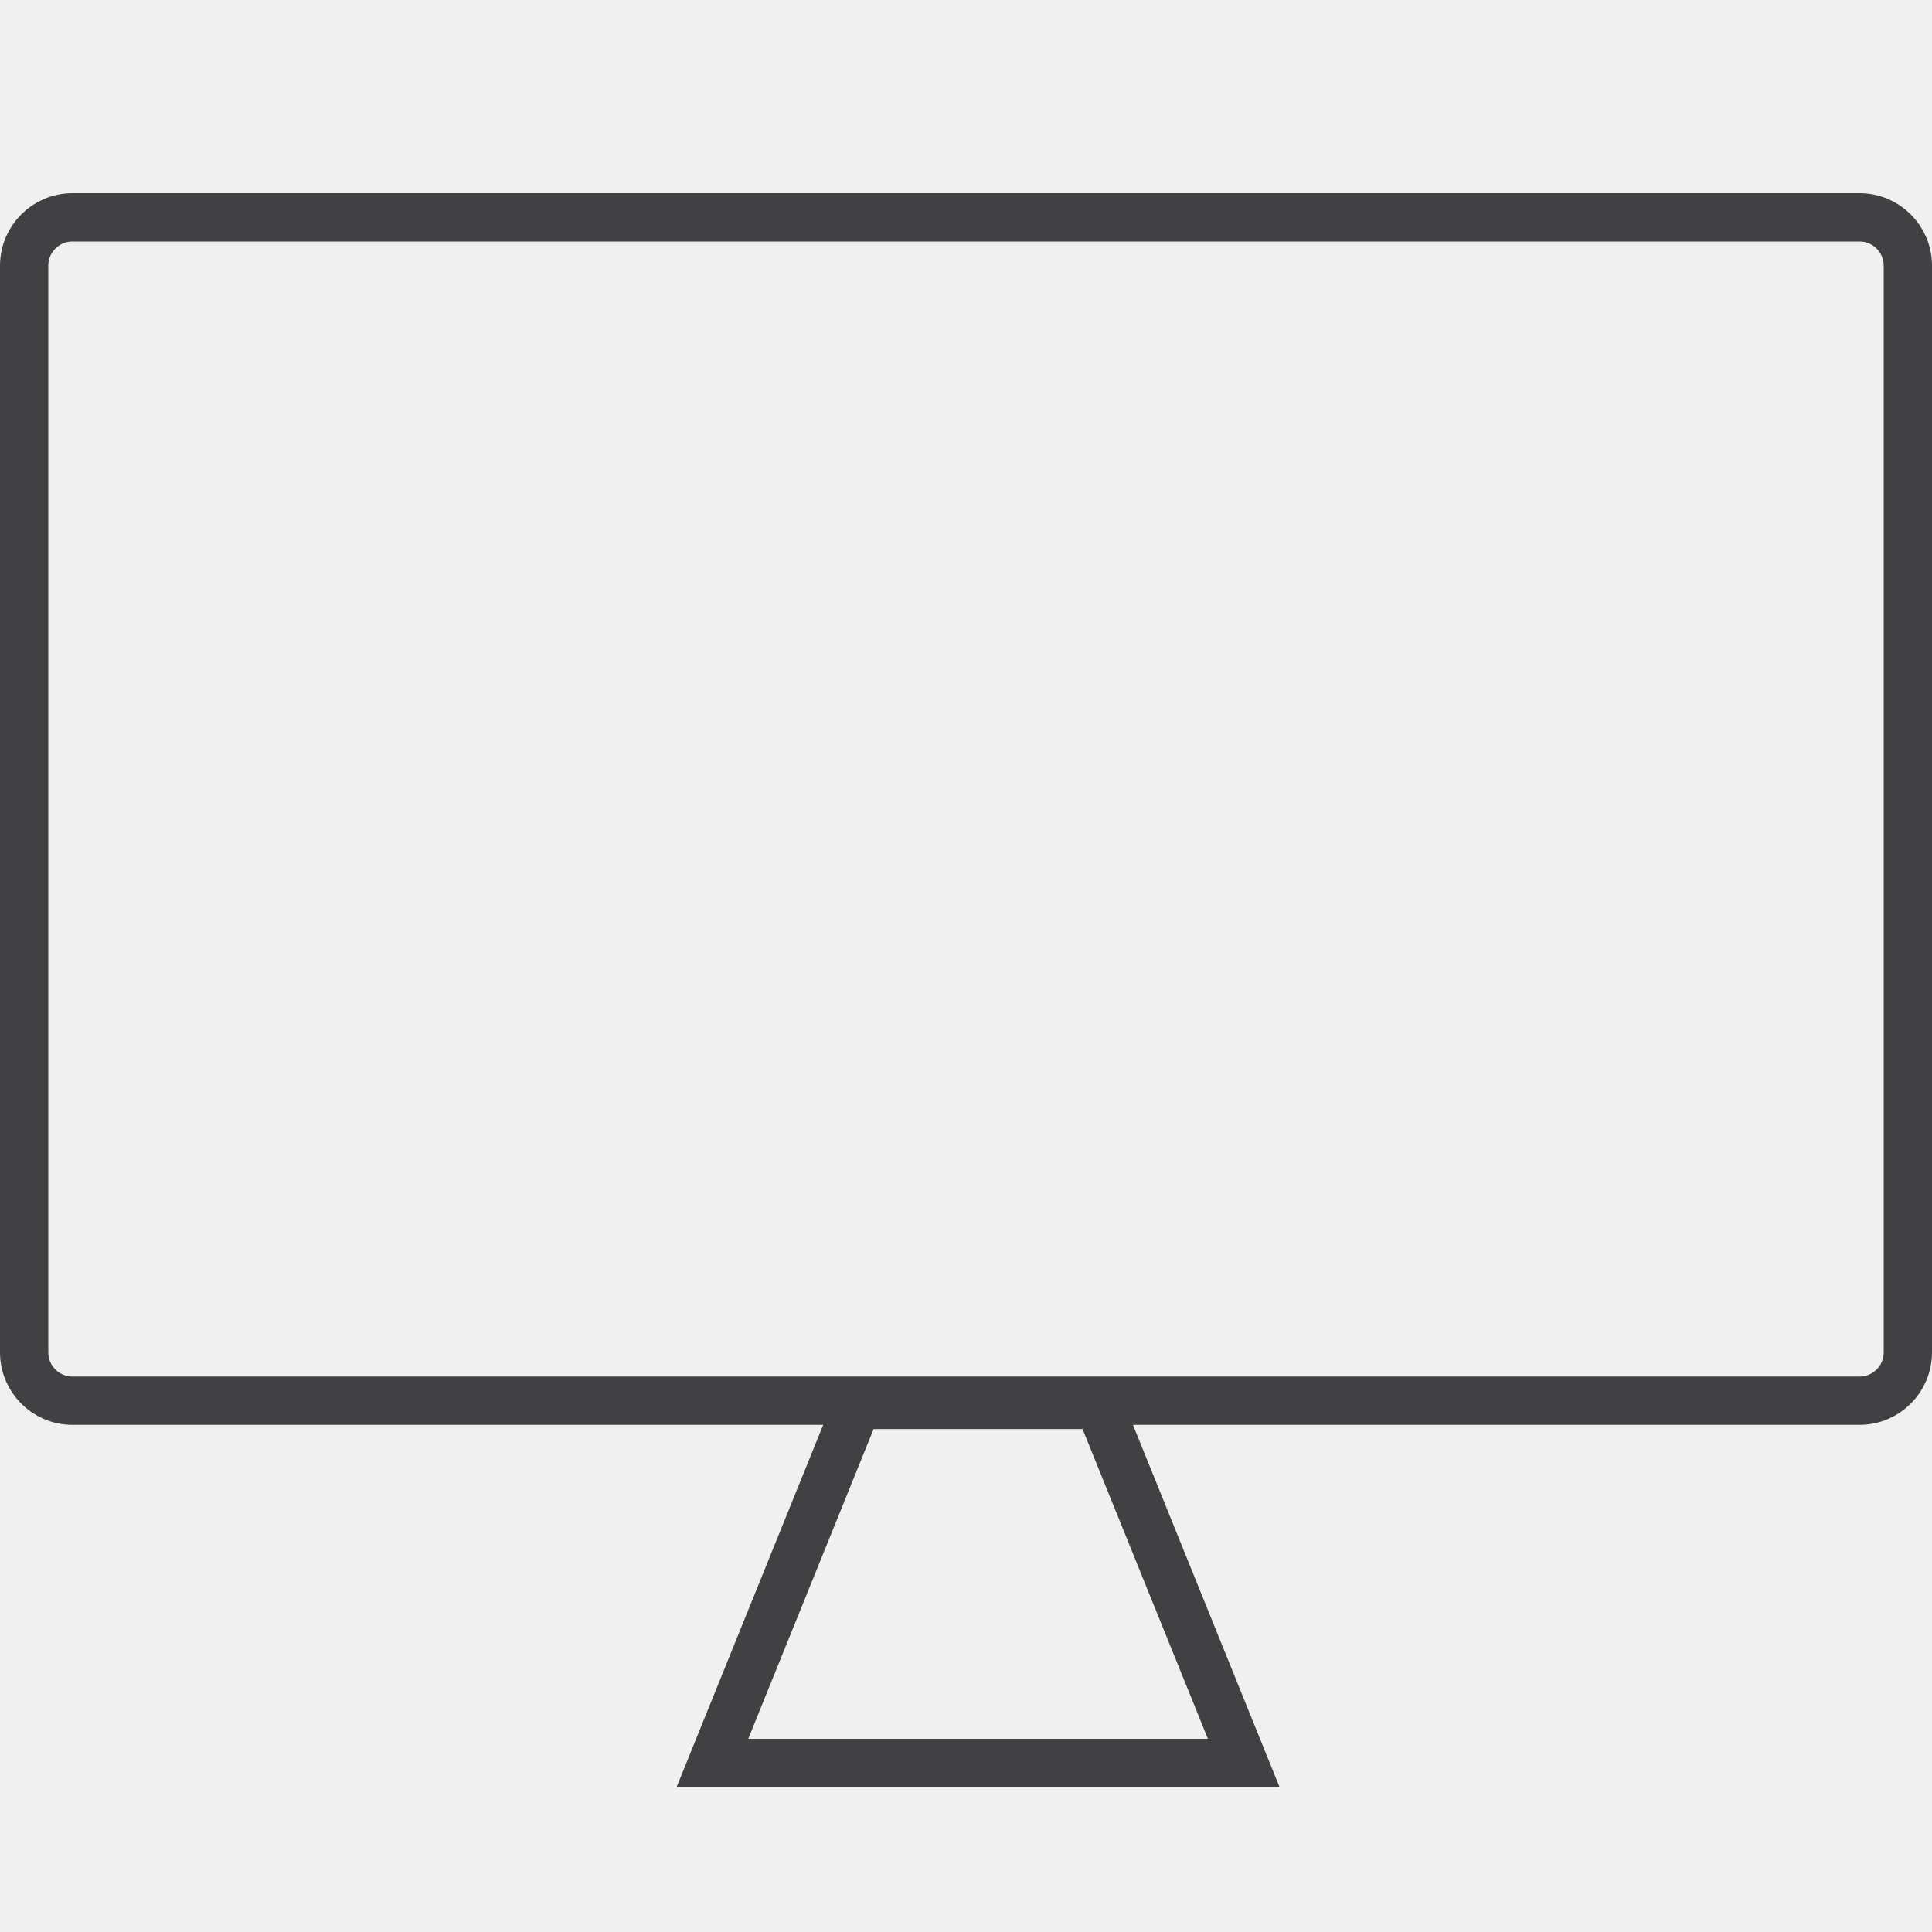
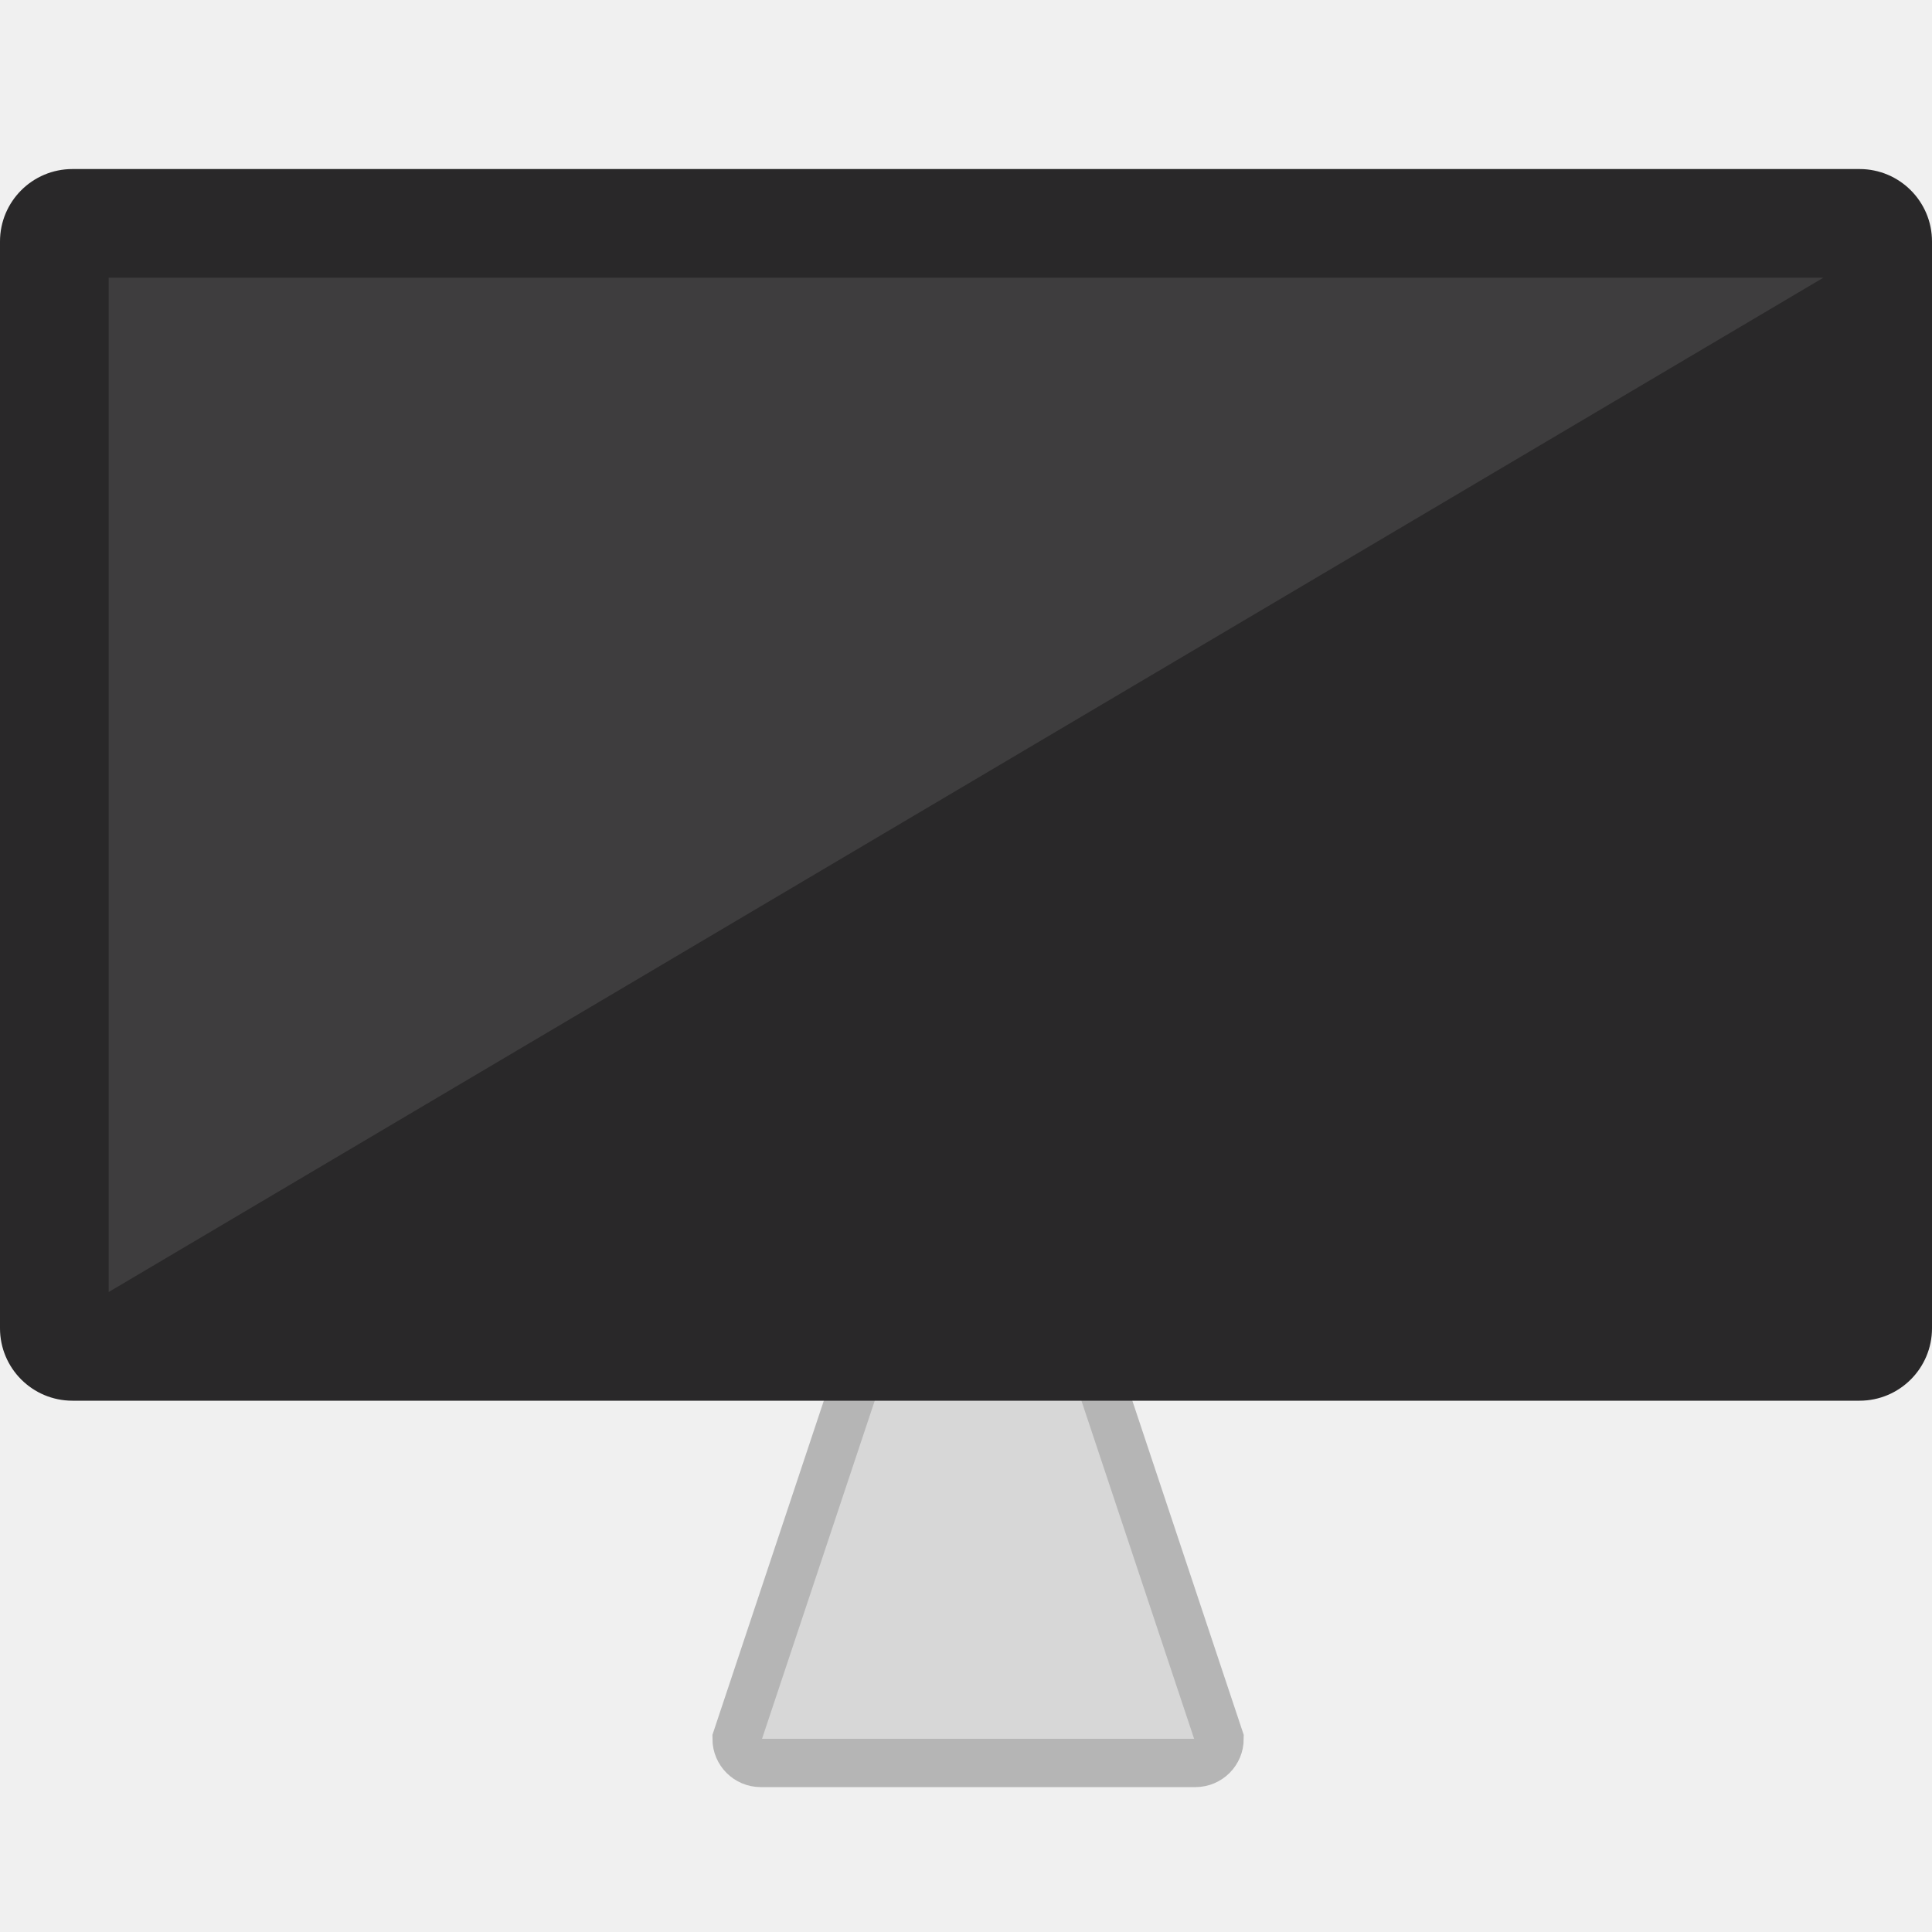
- <svg xmlns="http://www.w3.org/2000/svg" viewBox="125 107 80 80">
+ <svg xmlns="http://www.w3.org/2000/svg" viewBox="125 437 80 80">
  <defs>
-     <style>.a{clip-path:url(#b);}.b,.d{fill:none;}.b{stroke:#414042;stroke-width:2px;}.c{stroke:none;}</style>
-     <clipPath id="b">
-       <rect x="125" y="107" width="80" height="80" />
+     <style>
+       .cls-1 {
+         clip-path: url(#clip-computer_3);
+       }
+ 
+       .cls-2 {
+         fill: #d7d7d7;
+         stroke: #b5b5b5;
+         stroke-width: 2px;
+       }
+ 
+       .cls-3 {
+         fill: #292829;
+       }
+ 
+       .cls-4 {
+         fill: #fff;
+         opacity: 0.098;
+       }
+     </style>
+     <clipPath id="clip-computer_3">
+       <rect x="125" y="437" width="80" height="80" />
    </clipPath>
  </defs>
-   <g id="a" class="a">
-     <path class="b" d="M0,0H10l6,14.827H-6Z" transform="translate(160.5 165.173)" />
-     <g class="b" transform="translate(125 115)">
-       <rect class="c" width="80" height="51" rx="3" />
-       <rect class="d" x="1" y="1" width="78" height="49" rx="2" />
-     </g>
+   <g id="computer_3" data-name="computer – 3" class="cls-1">
+     <path id="Path_17" data-name="Path 17" class="cls-2" d="M8,1h6a1,1,0,0,1,1,1l6,18a1,1,0,0,1-1,1H2a1,1,0,0,1-1-1L7,2A1,1,0,0,1,8,1Z" transform="translate(154.5 489)" />
+     <rect id="Rectangle_12" data-name="Rectangle 12" class="cls-3" width="80" height="51" rx="3" transform="translate(125 444)" />
+     <path id="Path_18" data-name="Path 18" class="cls-4" d="M.5.5h71l-71,42Z" transform="translate(129 448)" />
  </g>
</svg>
